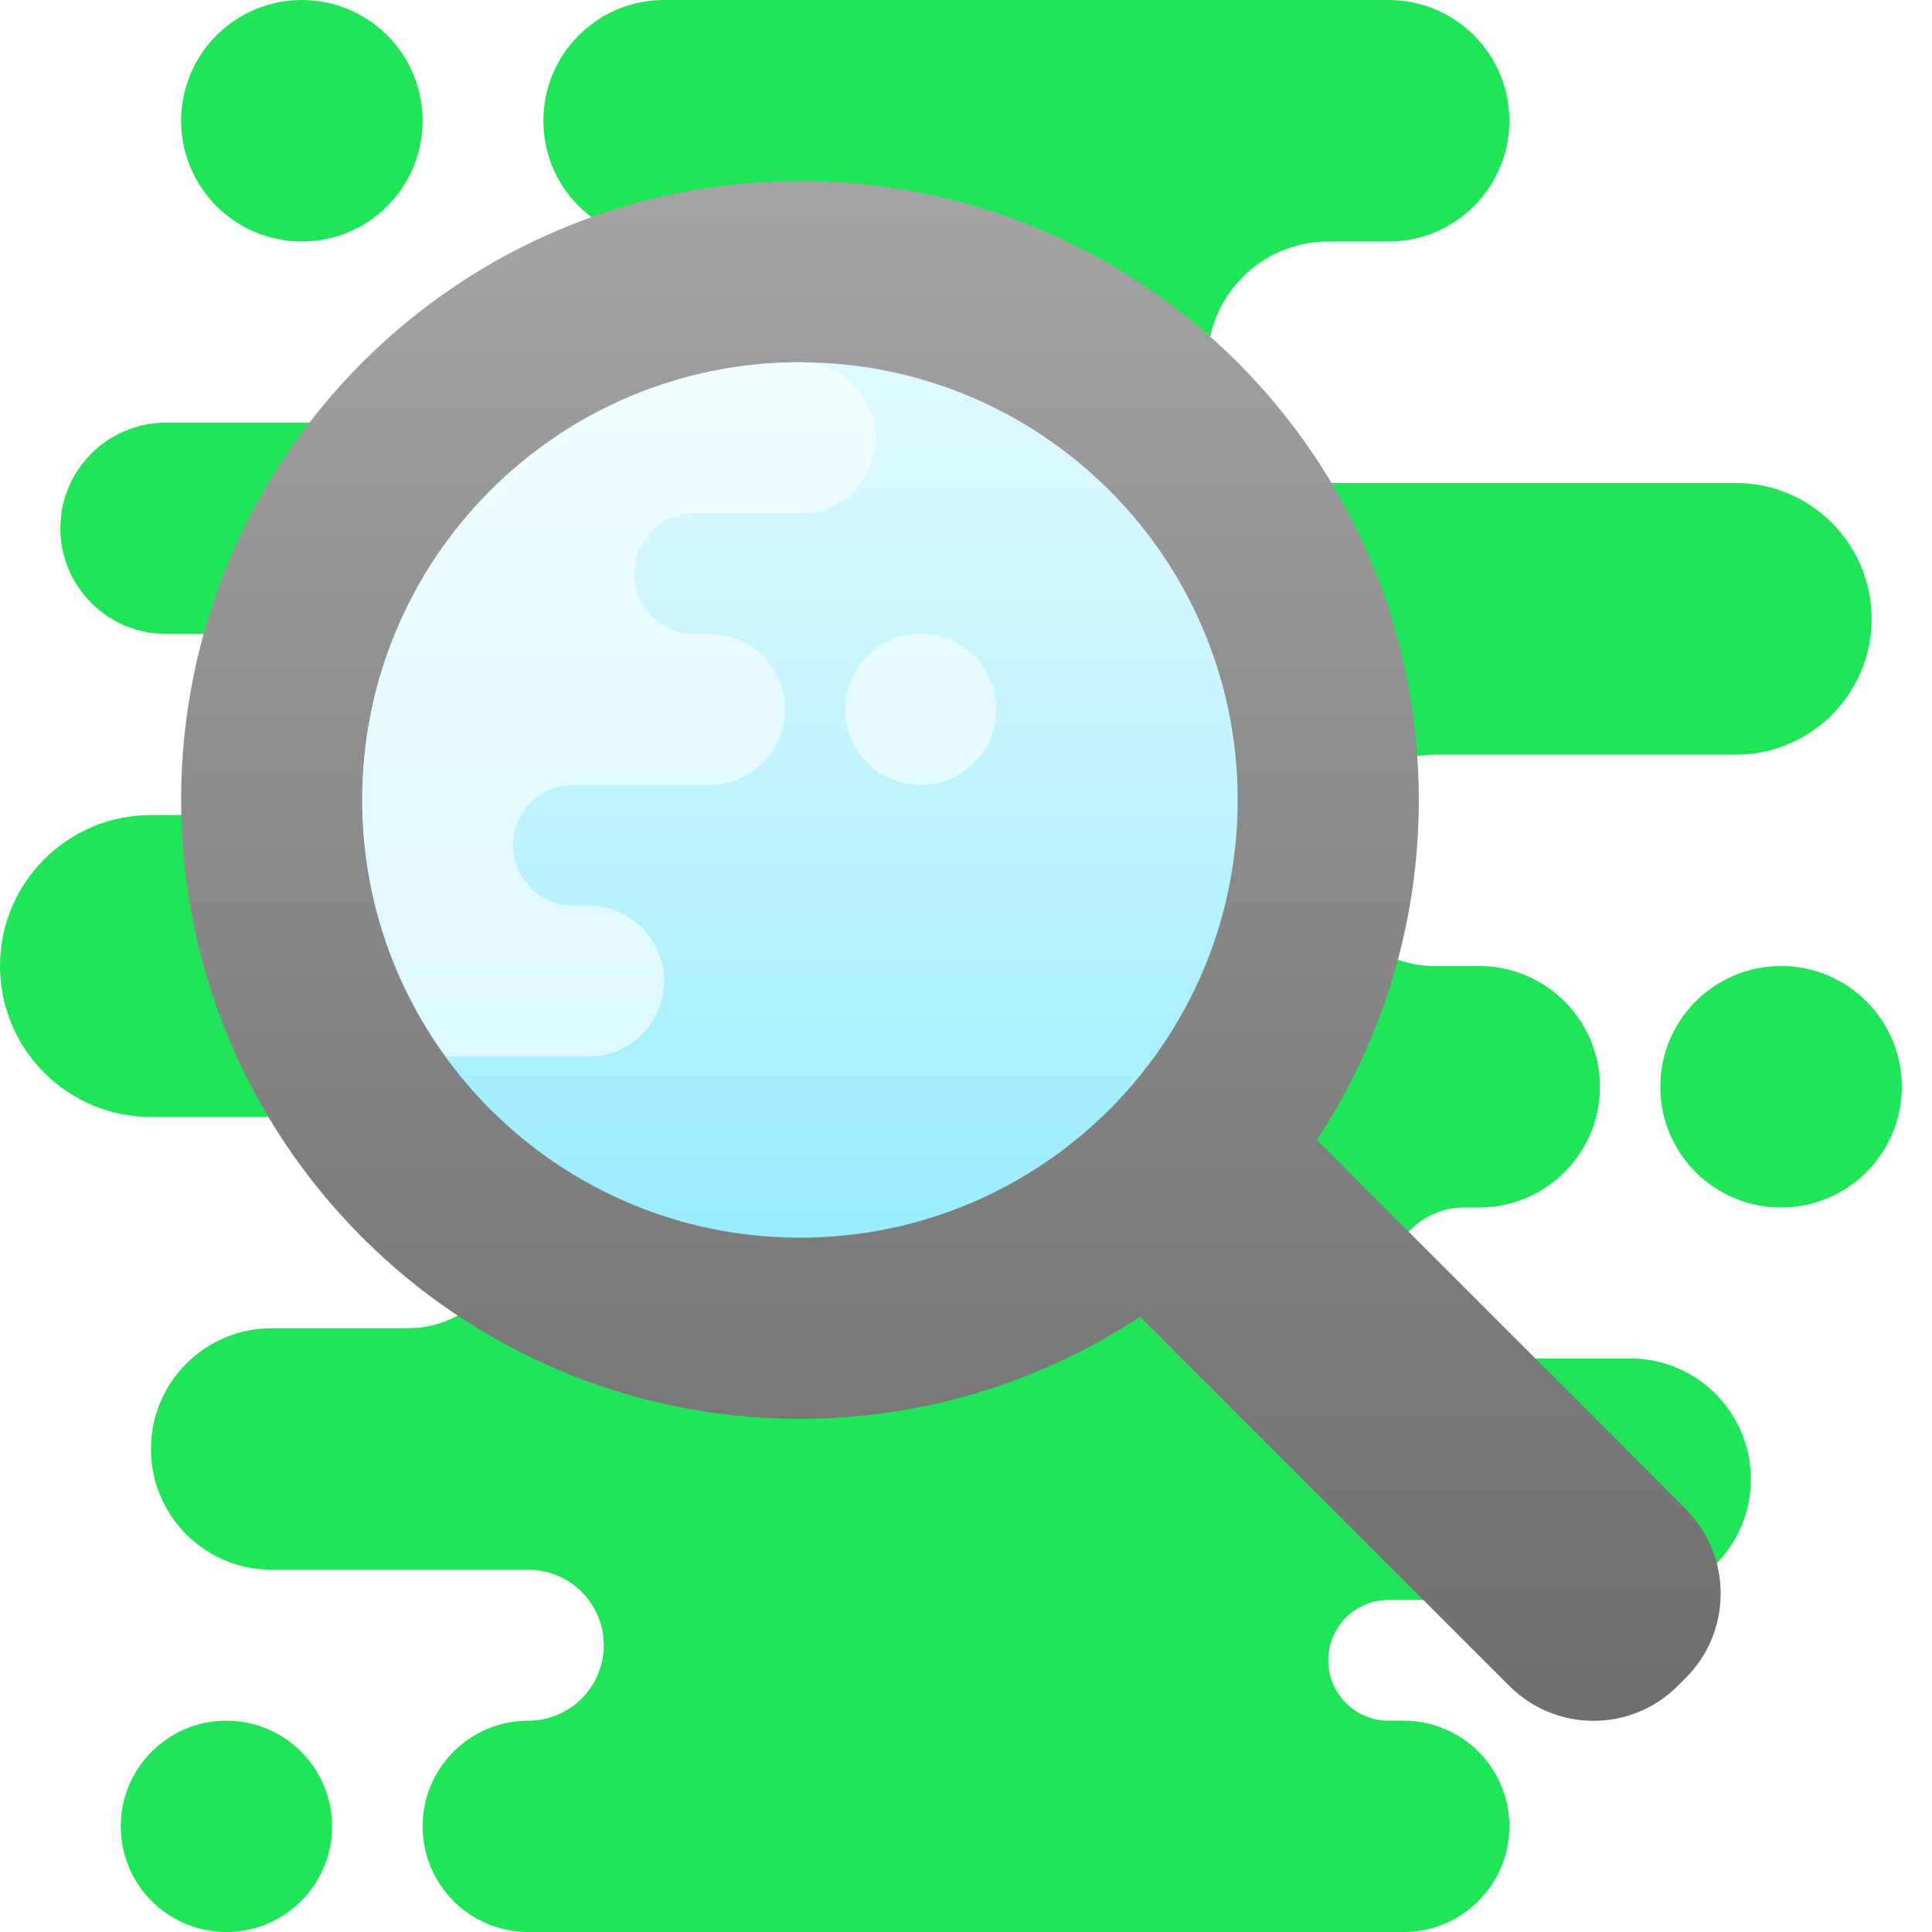
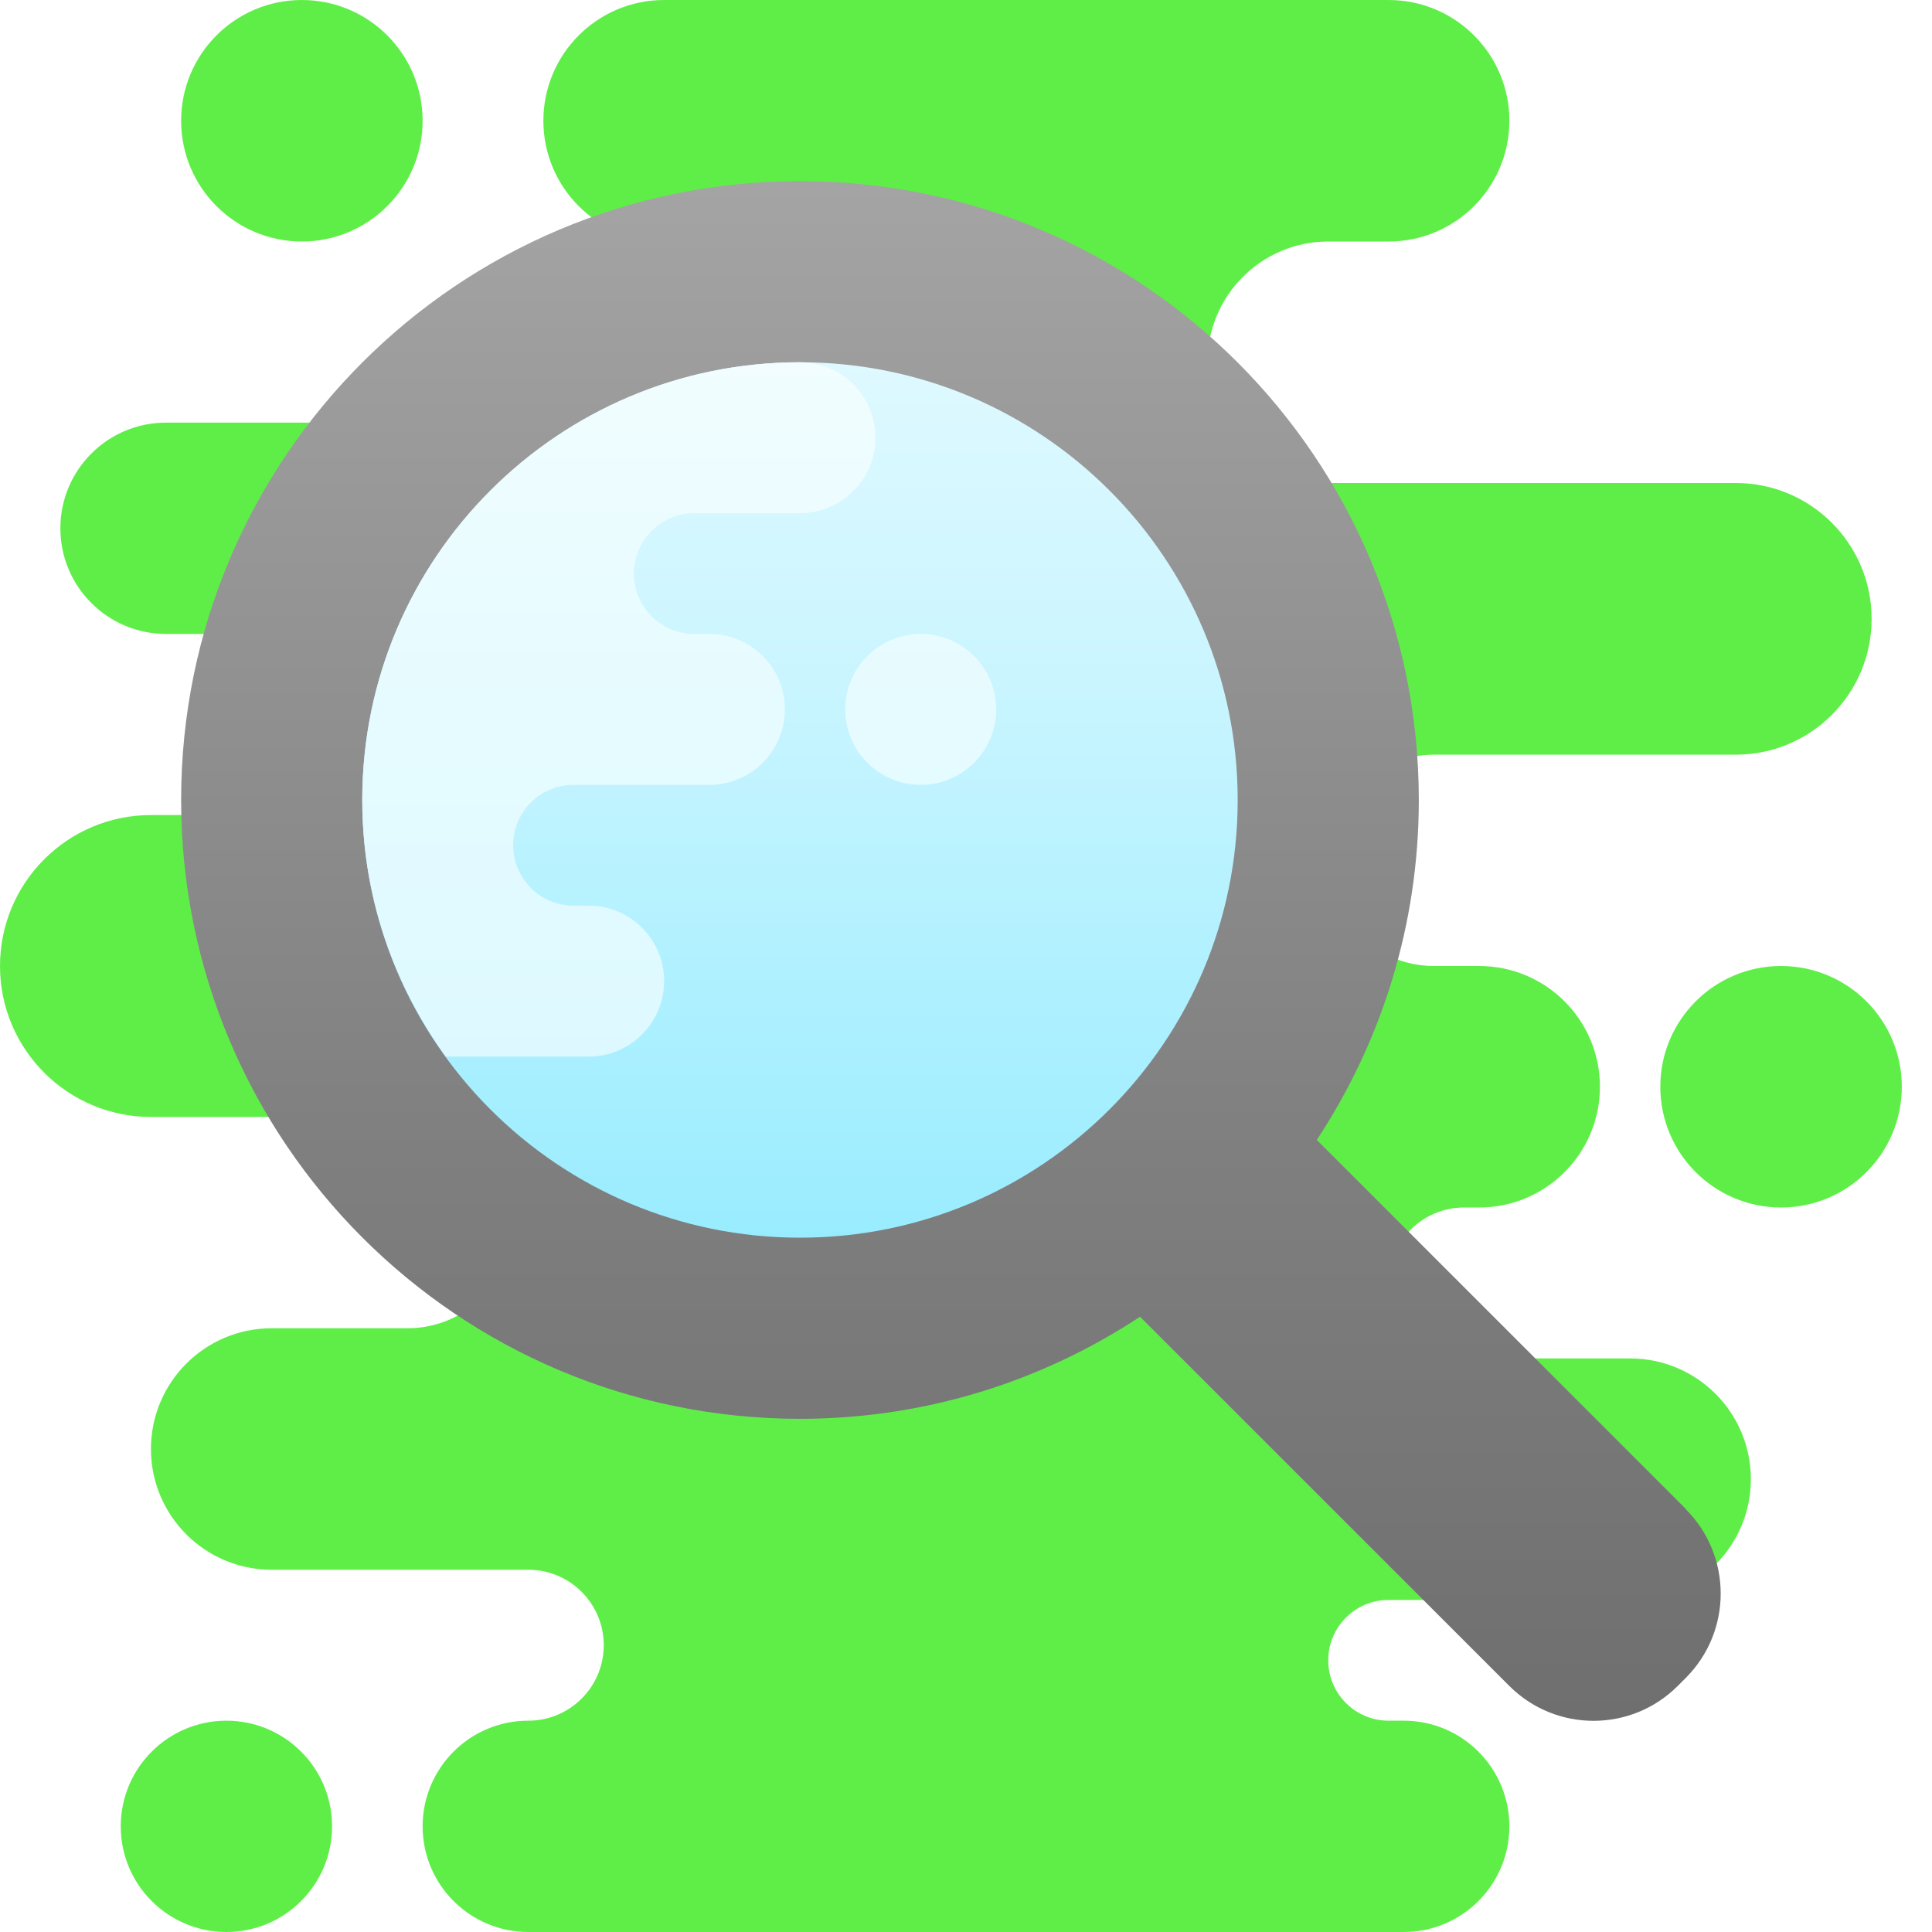
<svg xmlns="http://www.w3.org/2000/svg" width="64" height="64">
  <defs>
    <linearGradient spreadMethod="reflect" y2="1" y1="0" x2="0.5" x1="0.5" id="WtHX~pkuEeQUIdrwPnnSRb">
      <stop style="--darkreader-inline-stopcolor:#4b5255;" stop-color="#a4a4a4" offset="0" />
      <stop style="--darkreader-inline-stopcolor:#60686c;" stop-color="#7f7f7f" offset="0.63" />
      <stop style="--darkreader-inline-stopcolor:#545b5e;" stop-color="#6f6f6f" offset="1" />
      <stop style="--darkreader-inline-stopcolor:#545b5e;" stop-color="#6f6f6f" offset="1" />
    </linearGradient>
    <linearGradient spreadMethod="reflect" y2="1" y1="0" x2="0.5" x1="0.5" id="WtHX~pkuEeQUIdrwPnnSRc">
      <stop style="--darkreader-inline-stopcolor:#003a47;" stop-color="#def9ff" offset="0" />
      <stop style="--darkreader-inline-stopcolor:#004150;" stop-color="#cff6ff" offset="0.282" />
      <stop style="--darkreader-inline-stopcolor:#005568;" stop-color="#a7efff" offset="0.823" />
      <stop style="--darkreader-inline-stopcolor:#005b70;" stop-color="#99ecff" offset="1" />
    </linearGradient>
    <linearGradient spreadMethod="reflect" y2="0" y1="1" x2="0.5" x1="0.5" id="WtHX~pkuEeQUIdrwPnnSRd">
      <stop style="--darkreader-inline-stopcolor:#003b47;" stop-color="#ddf9ff" offset="0" />
      <stop style="--darkreader-inline-stopcolor:#003740;" stop-color="#eafcff" offset="0.723" />
      <stop style="--darkreader-inline-stopcolor:#00333b;" stop-color="#f1fdff" offset="1" />
    </linearGradient>
  </defs>
  <g>
-     <path style="--darkreader-inline-fill:#15b35e;" id="svg_1" d="m6,4l0,0c0,-2.209 1.791,-4 4,-4l0,0c2.209,0 4,1.791 4,4l0,0c0,2.209 -1.791,4 -4,4l0,0c-2.209,0 -4,-1.791 -4,-4zm1.5,60l0,0c1.933,0 3.5,-1.567 3.5,-3.5l0,0c0,-1.933 -1.567,-3.5 -3.5,-3.5l0,0c-1.933,0 -3.5,1.567 -3.5,3.5l0,0c0,1.933 1.567,3.5 3.5,3.5zm50,-39l-10,0c-1.933,0 -3.5,1.567 -3.5,3.5l0,0c0,1.933 1.567,3.5 3.5,3.5l1.5,0c2.209,0 4,1.791 4,4l0,0c0,2.209 -1.791,4 -4,4l-0.5,0c-1.381,0 -2.5,1.119 -2.5,2.5l0,0c0,1.381 1.119,2.5 2.5,2.5l5.5,0c2.209,0 4,1.791 4,4l0,0c0,2.209 -1.791,4 -4,4l-8,0c-1.105,0 -2,0.895 -2,2l0,0c0,1.105 0.895,2 2,2l0.5,0c1.933,0 3.5,1.567 3.5,3.5l0,0c0,1.933 -1.567,3.5 -3.5,3.5l-29,0c-1.933,0 -3.5,-1.567 -3.5,-3.5l0,0c0,-1.933 1.567,-3.5 3.5,-3.5l0,0c1.381,0 2.5,-1.119 2.5,-2.5l0,0c0,-1.381 -1.119,-2.5 -2.5,-2.5l-8.5,0c-2.209,0 -4,-1.791 -4,-4l0,0c0,-2.209 1.791,-4 4,-4l4.5,0c1.933,0 3.5,-1.567 3.5,-3.5l0,0c0,-1.933 -1.567,-3.5 -3.5,-3.5l-8.5,0c-2.761,0 -5,-2.239 -5,-5l0,0c0,-2.761 2.239,-5 5,-5l3,0c1.657,0 3,-1.343 3,-3l0,0c0,-1.657 -1.343,-3 -3,-3l-2.5,0c-1.933,0 -3.5,-1.567 -3.5,-3.5l0,0c0,-1.933 1.567,-3.5 3.5,-3.5l18.5,0c1.657,0 3,-1.343 3,-3l0,0c0,-1.657 -1.343,-3 -3,-3l-2,0c-2.209,0 -4,-1.791 -4,-4l0,0c0,-2.209 1.791,-4 4,-4l24,0c2.209,0 4,1.791 4,4l0,0c0,2.209 -1.791,4 -4,4l-2,0c-2.209,0 -4,1.791 -4,4l0,0c0,2.209 1.791,4 4,4l13.5,0c2.485,0 4.5,2.015 4.5,4.5l0,0c0,2.485 -2.015,4.5 -4.5,4.5zm5.5,11l0,0c0,-2.209 -1.791,-4 -4,-4l0,0c-2.209,0 -4,1.791 -4,4l0,0c0,2.209 1.791,4 4,4l0,0c2.209,0 4,-1.791 4,-4z" fill="#20e558" />
+     <path style="--darkreader-inline-fill:#15b35e;" id="svg_1" d="m6,4l0,0c0,-2.209 1.791,-4 4,-4l0,0c2.209,0 4,1.791 4,4l0,0c0,2.209 -1.791,4 -4,4l0,0c-2.209,0 -4,-1.791 -4,-4zm1.5,60l0,0c1.933,0 3.5,-1.567 3.5,-3.5l0,0c0,-1.933 -1.567,-3.5 -3.5,-3.5l0,0c-1.933,0 -3.5,1.567 -3.5,3.5l0,0c0,1.933 1.567,3.5 3.5,3.5zm50,-39l-10,0c-1.933,0 -3.5,1.567 -3.5,3.5l0,0c0,1.933 1.567,3.5 3.5,3.5l1.5,0c2.209,0 4,1.791 4,4l0,0c0,2.209 -1.791,4 -4,4l-0.5,0c-1.381,0 -2.5,1.119 -2.5,2.5l0,0c0,1.381 1.119,2.5 2.5,2.5l5.5,0c2.209,0 4,1.791 4,4l0,0c0,2.209 -1.791,4 -4,4l-8,0c-1.105,0 -2,0.895 -2,2l0,0c0,1.105 0.895,2 2,2l0.5,0c1.933,0 3.5,1.567 3.5,3.5l0,0c0,1.933 -1.567,3.5 -3.5,3.5l-29,0c-1.933,0 -3.5,-1.567 -3.5,-3.5l0,0c0,-1.933 1.567,-3.5 3.5,-3.5l0,0c1.381,0 2.5,-1.119 2.5,-2.5l0,0c0,-1.381 -1.119,-2.5 -2.5,-2.5l-8.5,0c-2.209,0 -4,-1.791 -4,-4l0,0c0,-2.209 1.791,-4 4,-4l4.5,0c1.933,0 3.5,-1.567 3.5,-3.5l0,0c0,-1.933 -1.567,-3.5 -3.5,-3.5l-8.5,0c-2.761,0 -5,-2.239 -5,-5l0,0c0,-2.761 2.239,-5 5,-5l3,0c1.657,0 3,-1.343 3,-3l0,0c0,-1.657 -1.343,-3 -3,-3l-2.5,0c-1.933,0 -3.5,-1.567 -3.5,-3.5l0,0c0,-1.933 1.567,-3.5 3.5,-3.5l18.5,0c1.657,0 3,-1.343 3,-3l0,0c0,-1.657 -1.343,-3 -3,-3l-2,0c-2.209,0 -4,-1.791 -4,-4l0,0c0,-2.209 1.791,-4 4,-4l24,0c2.209,0 4,1.791 4,4l0,0c0,2.209 -1.791,4 -4,4l-2,0c-2.209,0 -4,1.791 -4,4l0,0c0,2.209 1.791,4 4,4l13.5,0c2.485,0 4.5,2.015 4.5,4.5l0,0c0,2.485 -2.015,4.5 -4.5,4.5zm5.5,11l0,0c0,-2.209 -1.791,-4 -4,-4l0,0c-2.209,0 -4,1.791 -4,4l0,0c0,2.209 1.791,4 4,4l0,0c2.209,0 4,-1.791 4,-4z" fill="#5fee48" />
    <path id="svg_2" d="m55.846,49.998l0.006,-0.006l-12.231,-12.231c2.131,-3.233 3.379,-7.099 3.379,-11.261c0,-11.322 -9.178,-20.5 -20.5,-20.5s-20.5,9.178 -20.5,20.5s9.178,20.5 20.5,20.5c4.163,0 8.031,-1.249 11.265,-3.381l12.232,12.229c1.542,1.542 4.04,1.542 5.581,0l0.268,-0.268c1.539,-1.542 1.539,-4.04 0,-5.582z" fill="url(#WtHX~pkuEeQUIdrwPnnSRb)" />
    <path id="svg_3" d="m26.5,12a14.5,14.5 0 1 0 0,29a14.5,14.5 0 1 0 0,-29z" fill="url(#WtHX~pkuEeQUIdrwPnnSRc)" />
    <path id="svg_4" d="m26.5,12c1.381,0 2.5,1.119 2.5,2.5c0,1.381 -1.119,2.5 -2.5,2.5l-3.5,0c-1.105,0 -2,0.895 -2,2c0,1.105 0.895,2 2,2l0.5,0c1.381,0 2.5,1.119 2.5,2.5c0,1.381 -1.119,2.5 -2.5,2.5l-4.5,0c-1.105,0 -2,0.895 -2,2c0,1.105 0.895,2 2,2l0.5,0c1.381,0 2.5,1.119 2.5,2.5c0,1.381 -1.119,2.5 -2.5,2.5l-4.73,0c-1.735,-2.39 -2.77,-5.321 -2.77,-8.5c0,-8.008 6.492,-14.5 14.5,-14.5zm4,9c-1.381,0 -2.5,1.119 -2.5,2.5s1.119,2.5 2.5,2.5s2.5,-1.119 2.5,-2.5s-1.119,-2.5 -2.5,-2.5z" fill="url(#WtHX~pkuEeQUIdrwPnnSRd)" />
  </g>
</svg>
